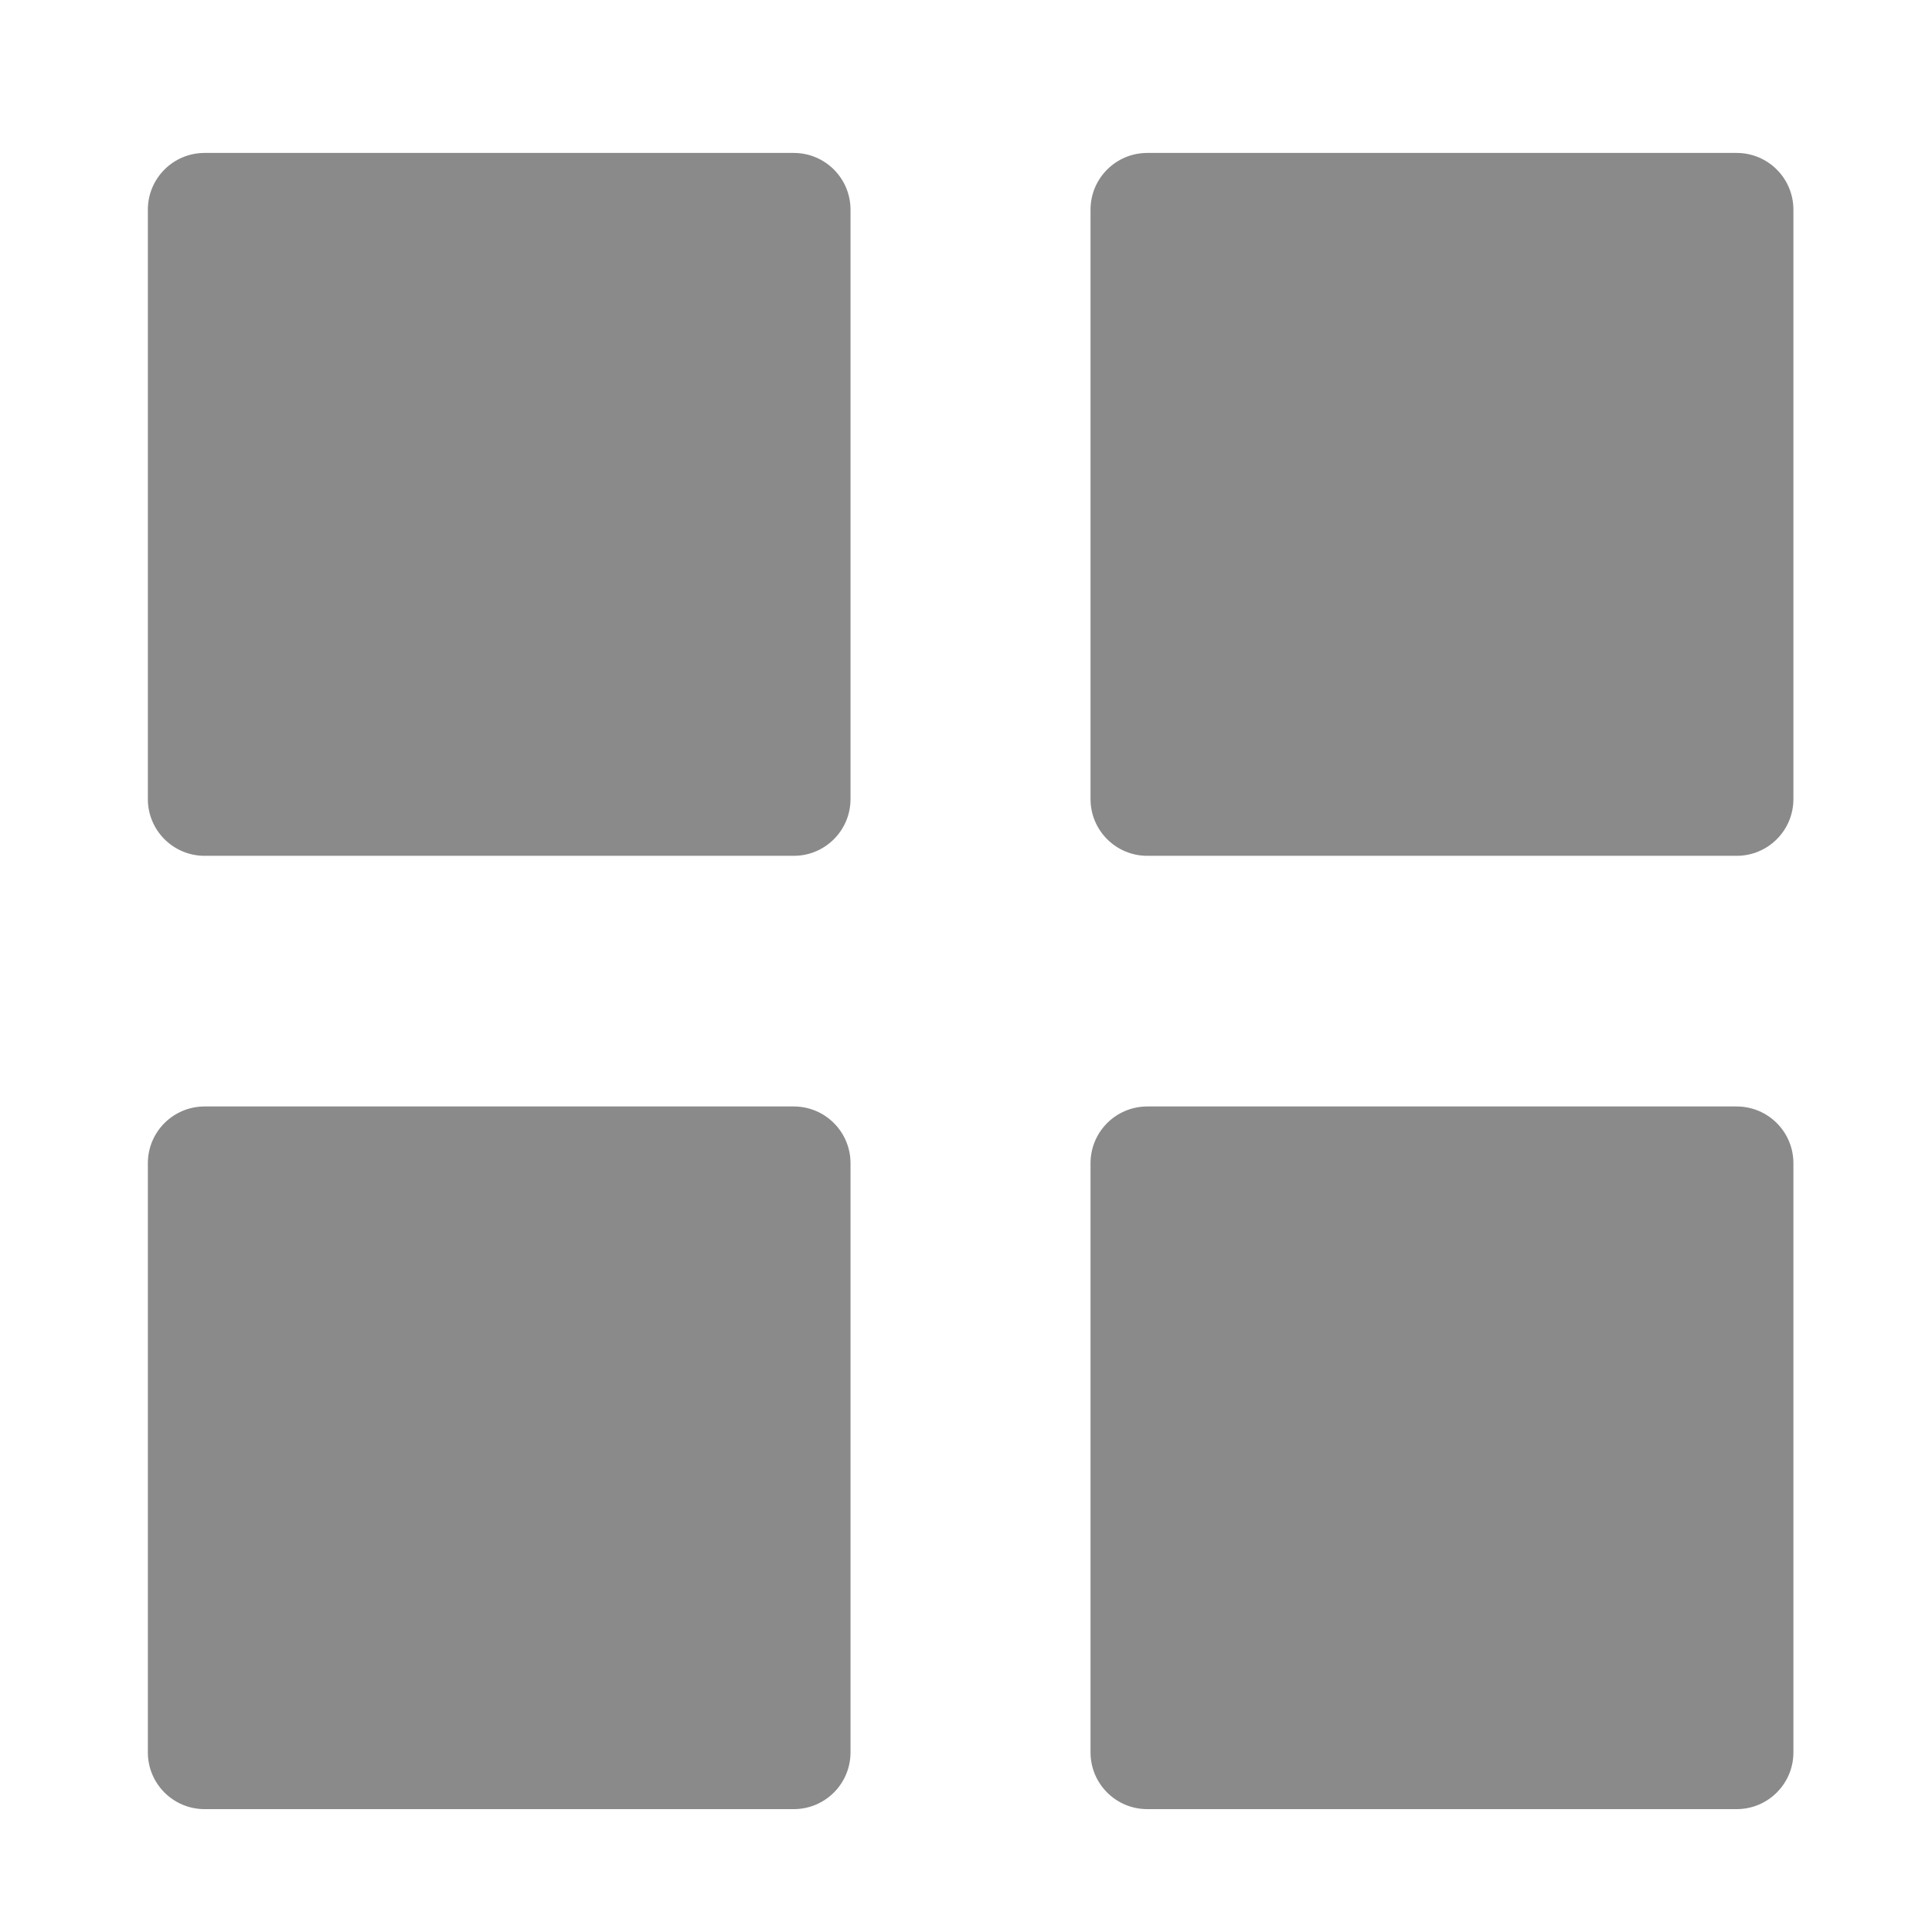
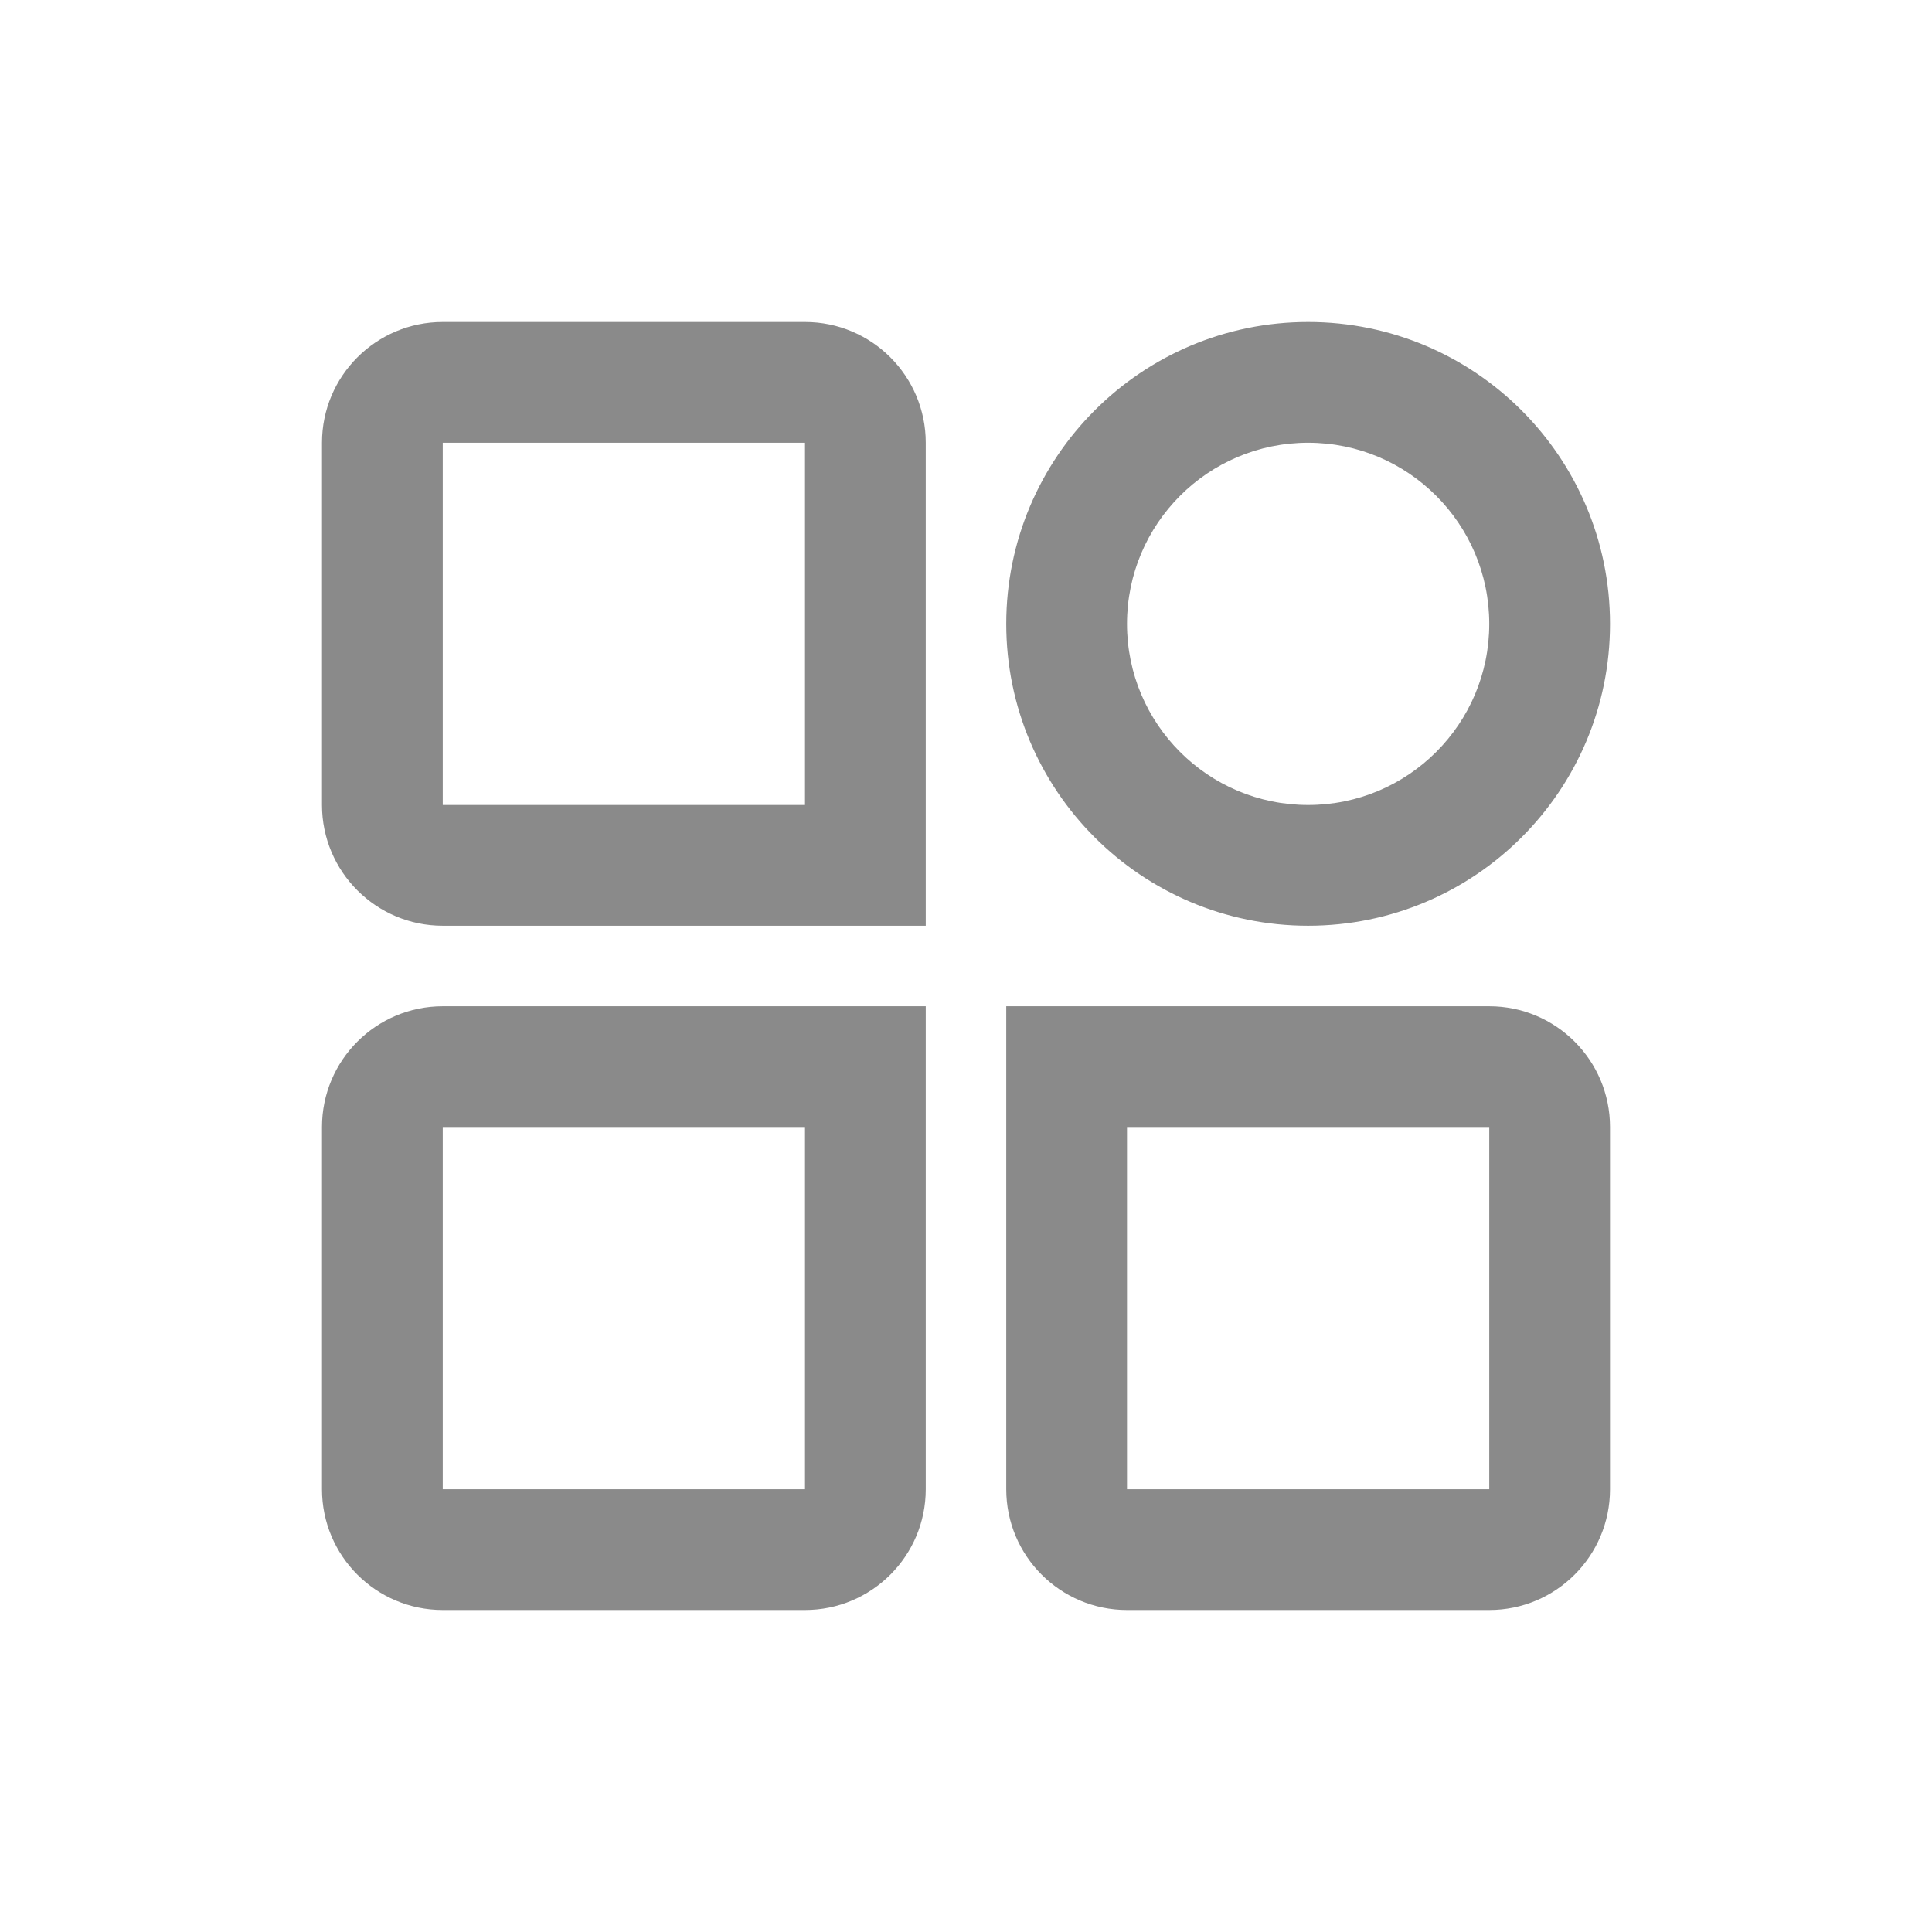
- <svg xmlns="http://www.w3.org/2000/svg" t="1596091123542" class="icon" viewBox="0 0 1024 1024" version="1.1" p-id="4289" width="200" height="200">
+ <svg xmlns="http://www.w3.org/2000/svg" t="1596121485425" class="icon" viewBox="0 0 1024 1024" version="1.1" p-id="6426" width="200" height="200">
  <defs>
    <style type="text/css" />
  </defs>
-   <path d="M420.7 453.603 108.457 453.603c-16.636 0-30.092-13.457-30.092-30.093L78.364 111.15c0-16.636 13.456-30.092 30.092-30.092l312.243 0c16.636 0 30.092 13.456 30.092 30.092l0 312.36C450.791 440.145 437.336 453.603 420.7 453.603L420.7 453.603z" p-id="4290" fill="#8a8a8a" />
-   <path d="M920.455 453.603 608.095 453.603c-16.637 0-30.094-13.457-30.094-30.093L578.001 111.15c0-16.636 13.457-30.092 30.094-30.092l312.36 0c16.637 0 30.091 13.456 30.091 30.092l0 312.36C950.547 440.145 937.092 453.603 920.455 453.603L920.455 453.603z" p-id="4291" fill="#8a8a8a" />
-   <path d="M420.7 958.879 108.457 958.879c-16.636 0-30.092-13.457-30.092-30.084l0-312.252c0-16.636 13.456-30.092 30.092-30.092l312.243 0c16.636 0 30.092 13.456 30.092 30.092l0 312.252C450.791 945.421 437.336 958.879 420.7 958.879L420.7 958.879z" p-id="4292" fill="#8a8a8a" />
-   <path d="M920.455 958.879 608.095 958.879c-16.637 0-30.094-13.457-30.094-30.084l0-312.252c0-16.636 13.457-30.092 30.094-30.092l312.36 0c16.637 0 30.091 13.456 30.091 30.092l0 312.252C950.547 945.421 937.092 958.879 920.455 958.879L920.455 958.879z" p-id="4293" fill="#8a8a8a" />
+   <path d="M490.667 533.333v256a64 64 0 0 1-64 64h-192a64 64 0 0 1-64-64v-192a64 64 0 0 1 64-64h256z m298.667 0a64 64 0 0 1 64 64v192a64 64 0 0 1-64 64h-192a64 64 0 0 1-64-64V533.333h256z m-362.667 64h-192v192h192v-192z m362.667 0h-192v192h192v-192zM426.667 170.667a64 64 0 0 1 64 64v256H234.667a64 64 0 0 1-64-64v-192a64 64 0 0 1 64-64h192z m266.667 0a160 160 0 1 1 0 320 160 160 0 0 1 0-320zM426.667 234.667h-192v192h192v-192z m266.667 0a96 96 0 1 0 0 192 96 96 0 0 0 0-192z" p-id="6427" fill="#8a8a8a" />
</svg>
